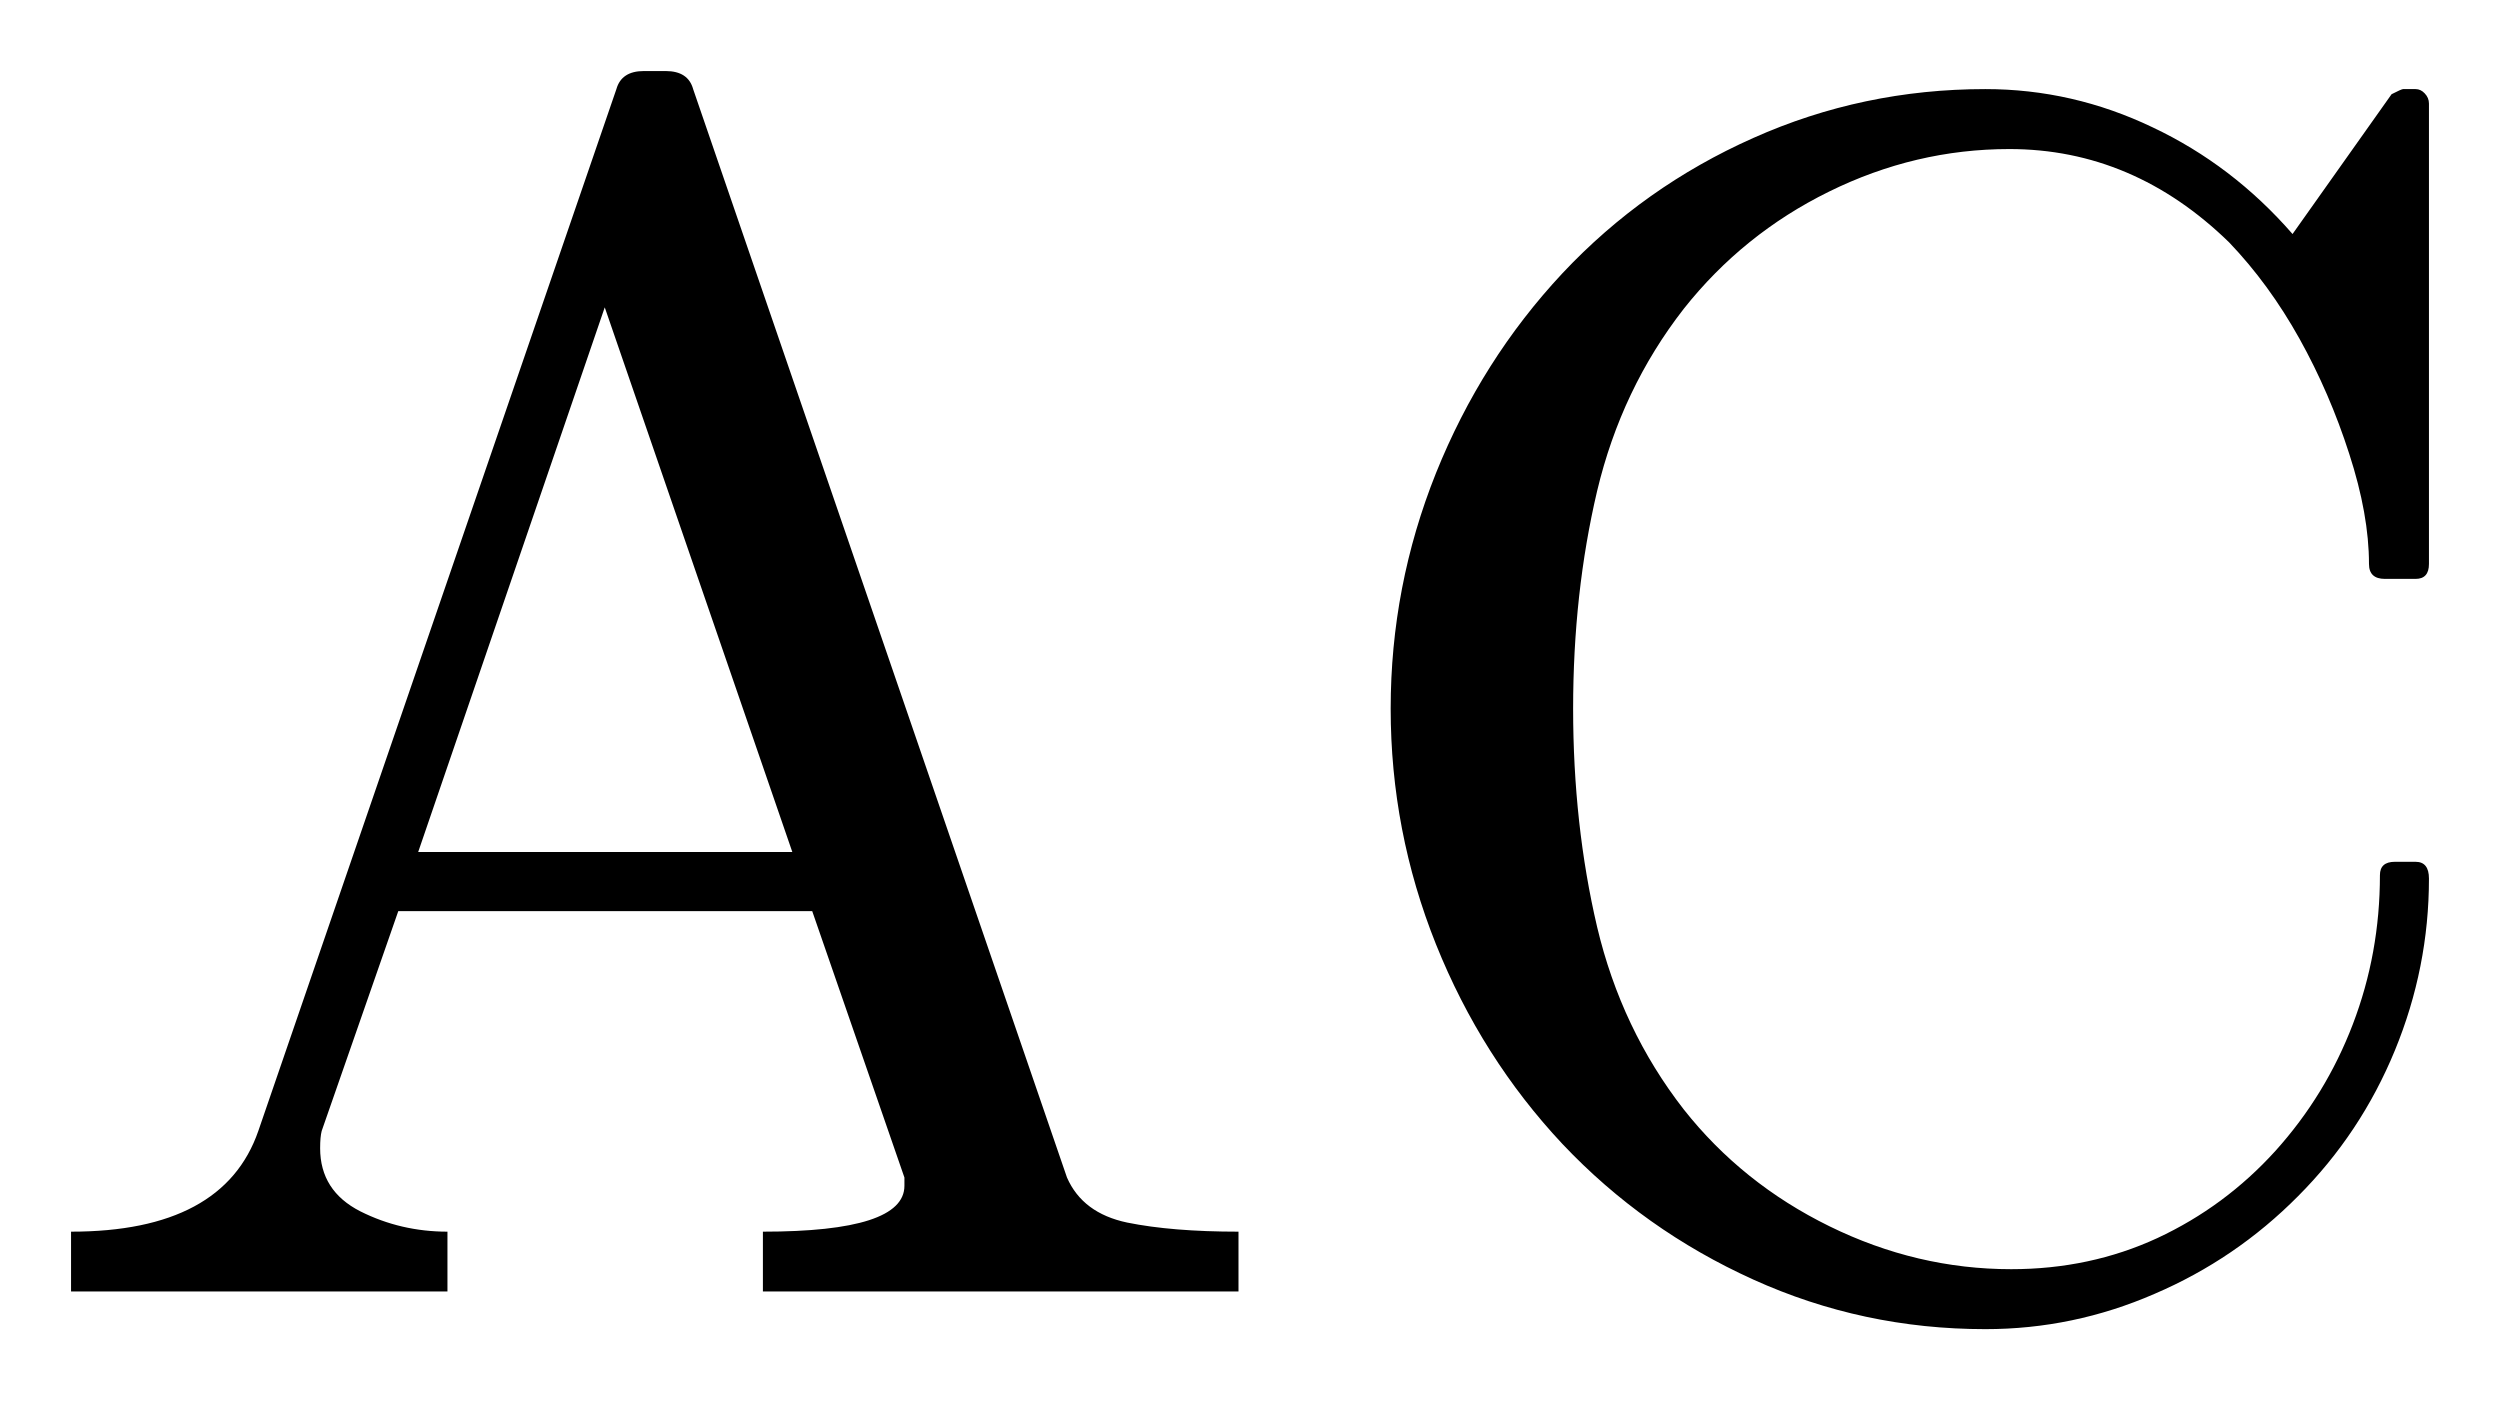
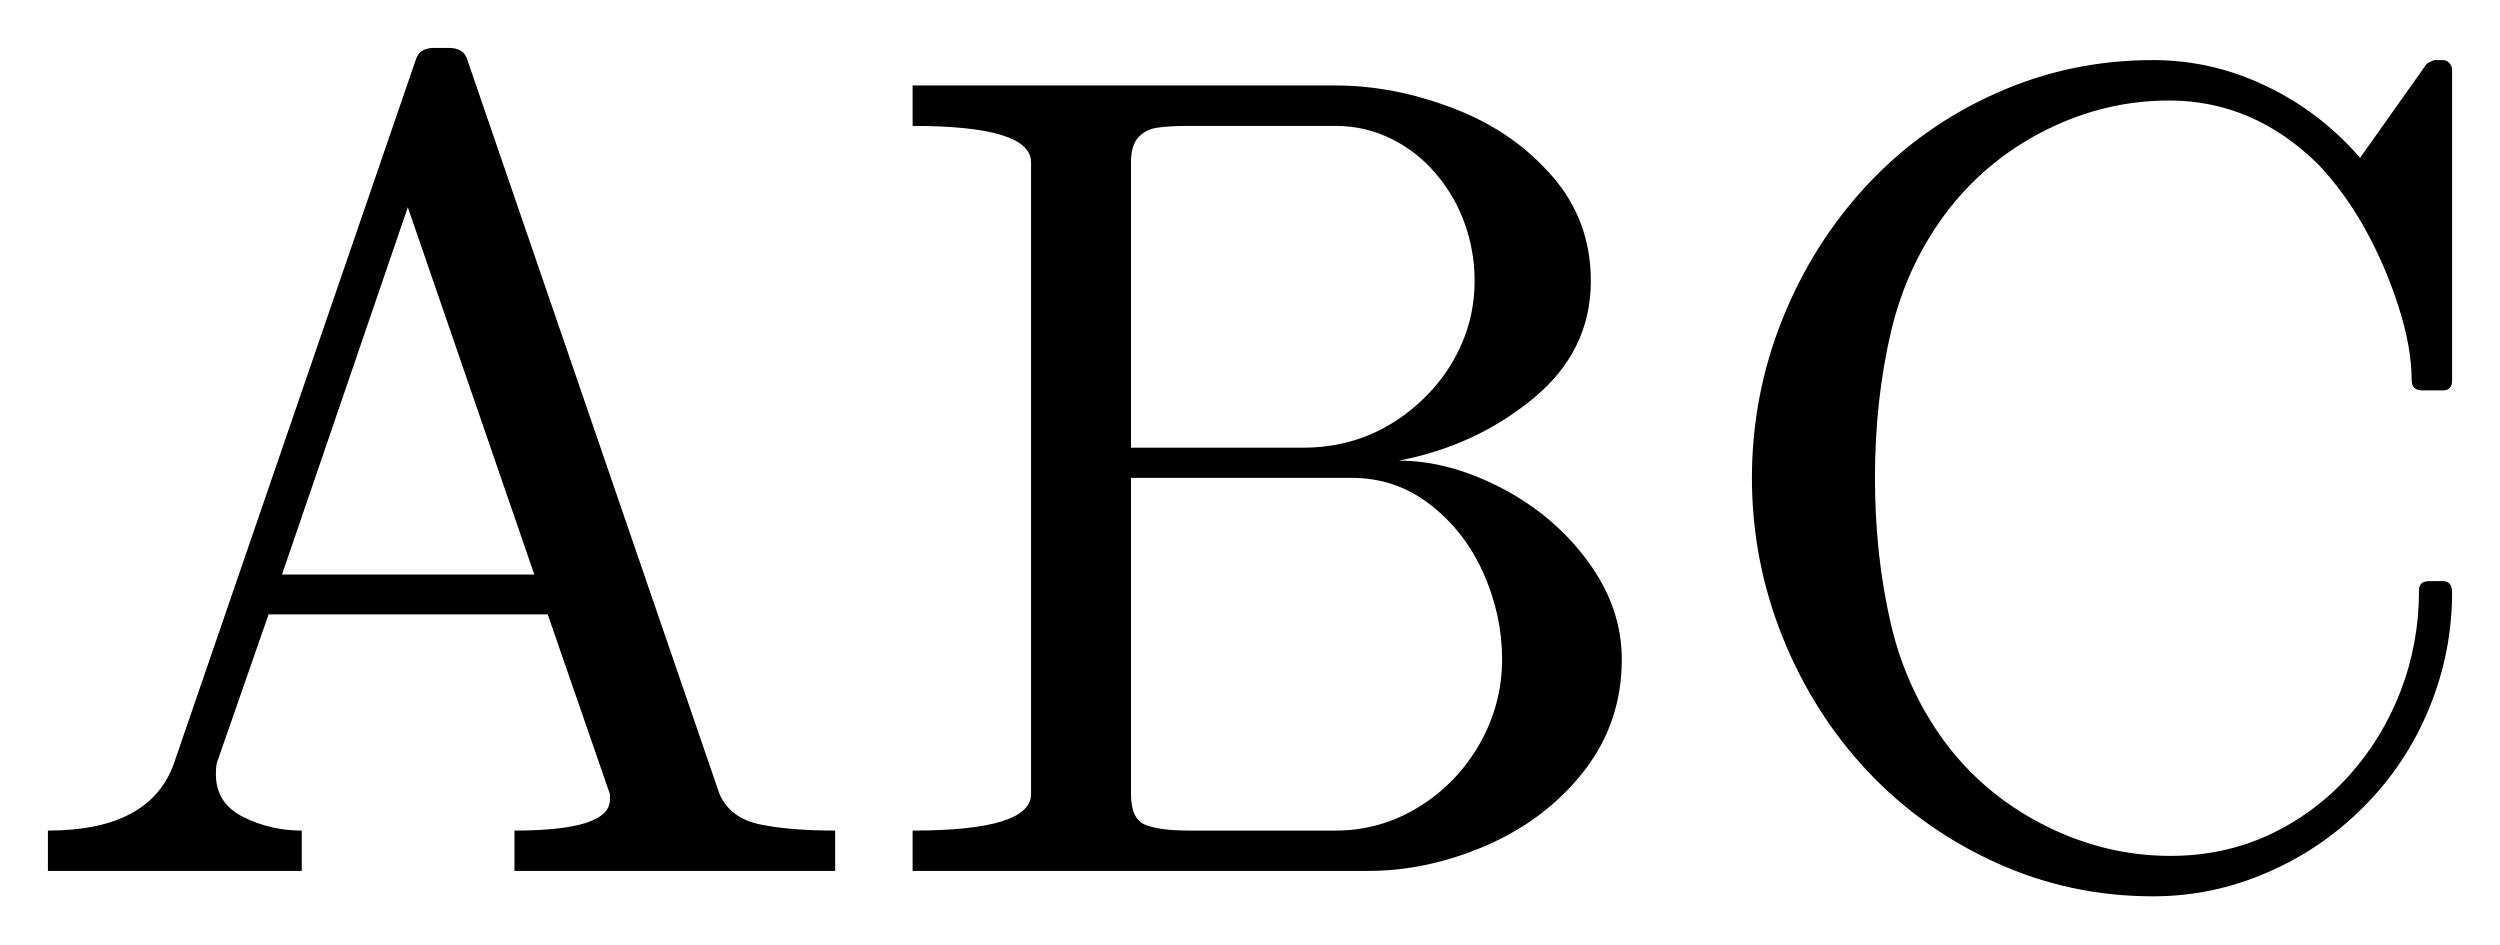
- <svg xmlns="http://www.w3.org/2000/svg" width="17.594pt" height="9.854pt" viewBox="0 0 17.594 9.854" version="1.1">
+ <svg xmlns="http://www.w3.org/2000/svg" width="26.09pt" height="9.854pt" viewBox="0 0 26.09 9.854" version="1.1">
  <defs>
    <style type="text/css">*{stroke-linejoin: round; stroke-linecap: butt}</style>
  </defs>
  <g id="figure_1">
    <g id="patch_1">
-       <path d="M 0 9.854  L 17.594 9.854  L 17.594 0  L 0 0  L 0 9.854  z " style="fill: none; opacity: 0" />
+       <path d="M 0 9.854  L 26.09 9.854  L 26.09 0  L 0 0  L 0 9.854  z " style="fill: none; opacity: 0" />
    </g>
    <g id="axes_1">
      <g id="patch_2">
-         <path d="M 0.5 9.089  L 0.5 8.668  Q 1.573 8.668 1.818 7.959  L 4.338 0.627  Q 4.374 0.5 4.531 0.5  L 4.685 0.5  Q 4.843 0.5 4.878 0.627  L 7.509 8.287  Q 7.619 8.538 7.933 8.604  Q 8.248 8.668 8.716 8.668  L 8.716 9.089  L 5.369 9.089  L 5.369 8.668  Q 6.365 8.668 6.365 8.345  L 6.365 8.287  L 5.716 6.412  L 2.803 6.412  L 2.264 7.959  Q 2.253 8 2.253 8.081  Q 2.253 8.381 2.536 8.525  Q 2.821 8.668 3.149 8.668  L 3.149 9.089  L 0.5 9.089  z M 2.943 5.996  L 5.576 5.996  L 4.256 2.163  L 2.943 5.996  z M 11.849 7.807  Q 12.26 8.328 12.875 8.63  Q 13.49 8.932 14.154 8.932  Q 14.709 8.932 15.183 8.713  Q 15.659 8.491 16.014 8.099  Q 16.368 7.706 16.558 7.209  Q 16.749 6.71 16.749 6.159  Q 16.749 6.065 16.854 6.065  L 17 6.065  Q 17.094 6.065 17.094 6.183  Q 17.094 6.809 16.854 7.393  Q 16.614 7.976 16.173 8.418  Q 15.734 8.861 15.162 9.106  Q 14.592 9.354 13.972 9.354  Q 13.109 9.354 12.339 9.005  Q 11.568 8.656 10.996 8.051  Q 10.426 7.443 10.106 6.646  Q 9.787 5.849 9.787 4.987  Q 9.787 4.126 10.106 3.329  Q 10.426 2.533 10.996 1.923  Q 11.568 1.314 12.339 0.971  Q 13.109 0.627 13.972 0.627  Q 14.587 0.627 15.149 0.896  Q 15.712 1.162 16.134 1.647  L 16.831 0.663  Q 16.901 0.627 16.912 0.627  L 17 0.627  Q 17.036 0.627 17.064 0.657  Q 17.094 0.688 17.094 0.729  L 17.094 3.969  Q 17.094 4.074 17 4.074  L 16.784 4.074  Q 16.672 4.074 16.672 3.969  Q 16.672 3.622 16.533 3.194  Q 16.396 2.767 16.183 2.384  Q 15.969 2 15.688 1.706  Q 15.014 1.049 14.141 1.049  Q 13.479 1.049 12.871 1.349  Q 12.266 1.647 11.849 2.174  Q 11.411 2.737 11.24 3.455  Q 11.071 4.173 11.071 4.987  Q 11.071 5.803 11.24 6.524  Q 11.411 7.244 11.849 7.807  z " clip-path="url(#p08f6bdc971)" />
+         <path d="M 0.5 9.089  L 0.5 8.668  Q 1.573 8.668 1.818 7.959  L 4.338 0.627  Q 4.374 0.5 4.531 0.5  L 4.685 0.5  Q 4.843 0.5 4.878 0.627  L 7.509 8.287  Q 7.619 8.538 7.933 8.604  Q 8.248 8.668 8.716 8.668  L 8.716 9.089  L 5.369 9.089  L 5.369 8.668  Q 6.365 8.668 6.365 8.345  L 6.365 8.287  L 5.716 6.412  L 2.803 6.412  L 2.264 7.959  Q 2.253 8 2.253 8.081  Q 2.253 8.381 2.536 8.525  Q 2.821 8.668 3.149 8.668  L 3.149 9.089  L 0.5 9.089  z M 2.943 5.996  L 5.576 5.996  L 4.256 2.163  L 2.943 5.996  z M 9.524 9.089  L 9.524 8.668  Q 10.76 8.668 10.76 8.287  L 10.76 1.694  Q 10.76 1.314 9.524 1.314  L 9.524 0.892  L 13.936 0.892  Q 14.546 0.892 15.166 1.13  Q 15.787 1.366 16.194 1.833  Q 16.602 2.298 16.602 2.932  Q 16.602 3.663 16.001 4.158  Q 15.401 4.653 14.598 4.807  Q 15.119 4.807 15.671 5.094  Q 16.222 5.381 16.573 5.861  Q 16.925 6.341 16.925 6.881  Q 16.925 7.537 16.535 8.041  Q 16.145 8.544 15.524 8.818  Q 14.904 9.089 14.276 9.089  L 9.524 9.089  z M 11.803 8.287  Q 11.803 8.544 11.949 8.606  Q 12.097 8.668 12.412 8.668  L 13.936 8.668  Q 14.405 8.668 14.806 8.422  Q 15.207 8.174 15.442 7.762  Q 15.676 7.349 15.676 6.881  Q 15.676 6.423 15.483 5.986  Q 15.29 5.549 14.928 5.268  Q 14.568 4.987 14.107 4.987  L 11.803 4.987  L 11.803 8.287  z M 11.803 4.672  L 13.602 4.672  Q 13.966 4.672 14.285 4.541  Q 14.604 4.407 14.859 4.158  Q 15.114 3.909 15.251 3.596  Q 15.389 3.283 15.389 2.932  Q 15.389 2.621 15.286 2.334  Q 15.185 2.047 14.984 1.812  Q 14.786 1.578 14.516 1.447  Q 14.248 1.314 13.936 1.314  L 12.412 1.314  Q 12.196 1.314 12.076 1.333  Q 11.956 1.349 11.879 1.434  Q 11.803 1.518 11.803 1.694  L 11.803 4.672  z M 20.345 7.807  Q 20.756 8.328 21.371 8.63  Q 21.986 8.932 22.65 8.932  Q 23.205 8.932 23.679 8.713  Q 24.155 8.491 24.51 8.099  Q 24.864 7.706 25.054 7.209  Q 25.245 6.71 25.245 6.159  Q 25.245 6.065 25.35 6.065  L 25.496 6.065  Q 25.59 6.065 25.59 6.183  Q 25.59 6.809 25.35 7.393  Q 25.11 7.976 24.669 8.418  Q 24.23 8.861 23.659 9.106  Q 23.089 9.354 22.468 9.354  Q 21.605 9.354 20.835 9.005  Q 20.064 8.656 19.492 8.051  Q 18.922 7.443 18.602 6.646  Q 18.283 5.849 18.283 4.987  Q 18.283 4.126 18.602 3.329  Q 18.922 2.533 19.492 1.923  Q 20.064 1.314 20.835 0.971  Q 21.605 0.627 22.468 0.627  Q 23.083 0.627 23.645 0.896  Q 24.208 1.162 24.63 1.647  L 25.327 0.663  Q 25.397 0.627 25.408 0.627  L 25.496 0.627  Q 25.532 0.627 25.56 0.657  Q 25.59 0.688 25.59 0.729  L 25.59 3.969  Q 25.59 4.074 25.496 4.074  L 25.28 4.074  Q 25.168 4.074 25.168 3.969  Q 25.168 3.622 25.029 3.194  Q 24.892 2.767 24.679 2.384  Q 24.465 2 24.184 1.706  Q 23.51 1.049 22.637 1.049  Q 21.975 1.049 21.367 1.349  Q 20.762 1.647 20.345 2.174  Q 19.907 2.737 19.736 3.455  Q 19.567 4.173 19.567 4.987  Q 19.567 5.803 19.736 6.524  Q 19.907 7.244 20.345 7.807  z " clip-path="url(#pd7afc2da4c)" />
      </g>
    </g>
  </g>
  <defs>
-     <clipPath id="p08f6bdc971">
-       <rect x="0" y="0" width="17.594" height="9.854" />
+     <clipPath id="pd7afc2da4c">
+       <rect x="0" y="0" width="26.09" height="9.854" />
    </clipPath>
  </defs>
</svg>
